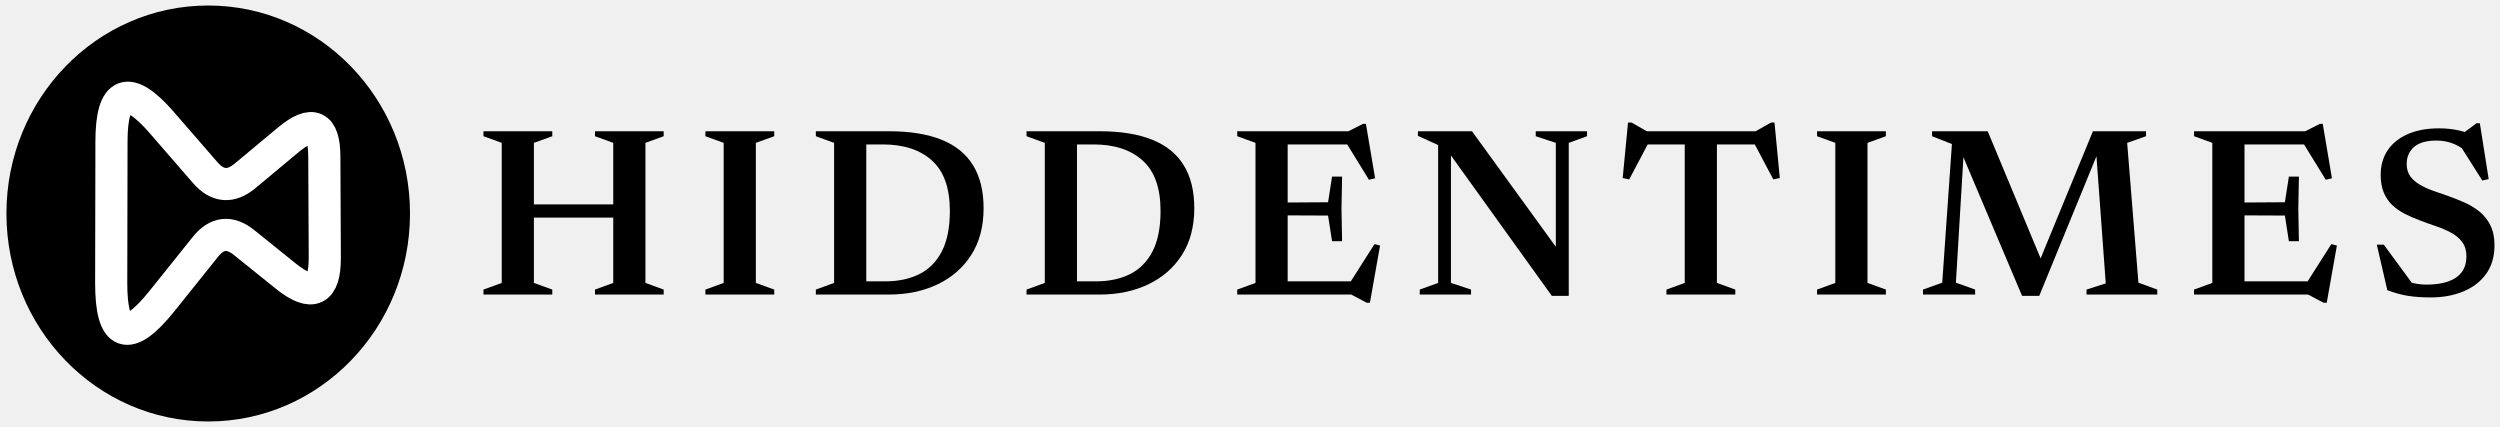
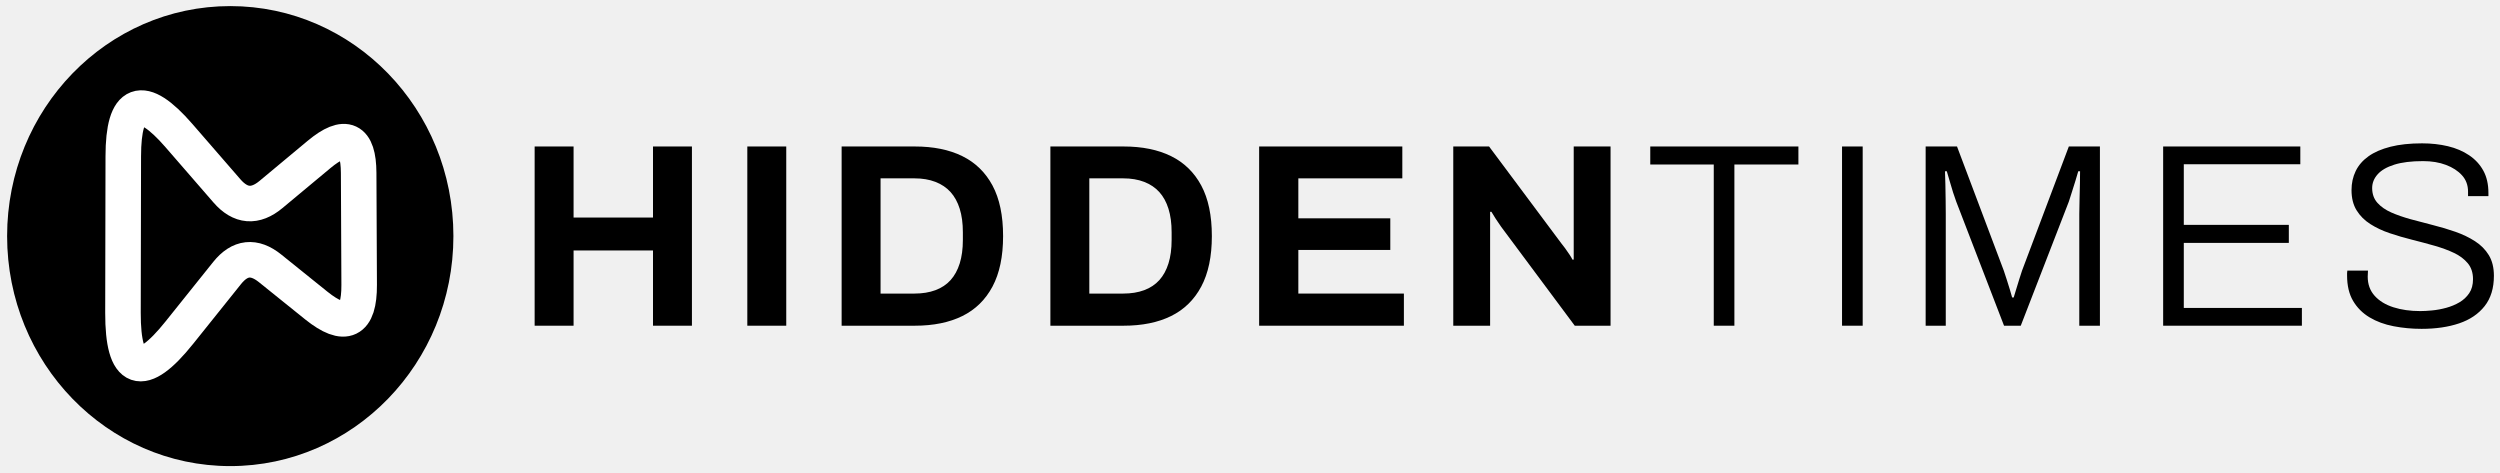
- <svg xmlns="http://www.w3.org/2000/svg" viewBox="0 -48.75 2722.54 465" role="img" aria-label="HiddenTimes" class="ht-logo" part="svg">
+ <svg xmlns="http://www.w3.org/2000/svg" viewBox="0 -48.75 2461.93 465" role="img" aria-label="HiddenTimes" class="ht-logo" part="svg">
  <g transform="translate(0 -71.5)">
    <g class="ht-mark" part="mark">
      <ellipse class="ht-circle" part="circle" cx="226.75" cy="255.25" rx="219.75" ry="226.5" fill="#000000" />
      <path class="ht-symbol" part="symbol" d="M121.4 176.75Q121.5 93.25 176.2 156.25L223.5 210.75Q243.5 233.75 266.9 214.25L314.2 174.85Q353 142.55 353.2 193.05L353.7 303.25Q354 357.75 311.5 323.65L265.9 286.95Q242.5 268.15 223.7 291.55L176.6 350.35Q121 419.85 121.1 330.85Z" fill="none" stroke-width="35" stroke-linejoin="round" stroke-linecap="round" pathLength="1" stroke="#FFFFFF" />
    </g>
  </g>
  <g class="ht-wordmark" part="wordmark" fill="#000000">
-     <path class="ht-letter" part="letter" style="--i:0" d="M581.43 106.83L581.43 259.36L601.45 266.6L601.45 272L526.5 272L526.5 266.6L546.39 259.36L546.39 106.83L526.5 99.58L526.5 94.18L601.45 94.18L601.45 99.58L581.43 106.83ZM702.87 106.83L702.87 259.36L722.76 266.6L722.76 272L647.95 272L647.95 266.6L667.84 259.36L667.84 106.83L647.95 99.58L647.95 94.18L722.76 94.18L722.76 99.58L702.87 106.83ZM687.72 188.23L561.67 188.23L561.67 173.87L687.72 173.87L687.72 188.23Z" />
-     <path class="ht-letter" part="letter" style="--i:1" d="M823.13 259.36L843.15 266.6L843.15 272L768.2 272L768.2 266.6L788.09 259.36L788.09 106.83L768.2 99.58L768.2 94.18L843.15 94.18L843.15 99.58L823.13 106.83L823.13 259.36Z" />
-     <path class="ht-letter" part="letter" style="--i:2" d="M1034.41 180.85L1034.41 180.85Q1034.41 143.71 1014.98 126.12Q995.55 108.54 961.43 108.54L961.43 108.54L925.74 108.54L923.5 94.18L967.89 94.18Q1002.4 94.18 1025.32 103.4Q1048.24 112.62 1059.69 131.26Q1071.15 149.9 1071.15 177.95L1071.15 177.95Q1071.15 207.85 1057.72 228.86Q1044.28 249.87 1020.97 260.94Q997.66 272 968.28 272L968.28 272L923.5 272L925.74 257.64L964.07 257.64Q985.28 257.64 1001.08 249.81Q1016.89 241.97 1025.65 225.04Q1034.41 208.12 1034.41 180.85ZM943.39 272L888.46 272L888.46 266.6L908.35 259.36L908.35 106.83L888.46 99.58L888.46 94.18L943.39 94.18L943.39 272Z" />
-     <path class="ht-letter" part="letter" style="--i:3" d="M1263.86 180.85L1263.86 180.85Q1263.86 143.71 1244.43 126.12Q1225 108.54 1190.88 108.54L1190.88 108.54L1155.19 108.54L1152.95 94.18L1197.34 94.18Q1231.85 94.18 1254.77 103.4Q1277.69 112.62 1289.14 131.26Q1300.6 149.9 1300.6 177.95L1300.6 177.95Q1300.6 207.85 1287.17 228.86Q1273.73 249.87 1250.42 260.94Q1227.11 272 1197.73 272L1197.73 272L1152.95 272L1155.19 257.64L1193.52 257.64Q1214.73 257.64 1230.53 249.81Q1246.34 241.97 1255.1 225.04Q1263.86 208.12 1263.86 180.85ZM1172.84 272L1117.91 272L1117.91 266.6L1137.8 259.36L1137.8 106.83L1117.91 99.58L1117.91 94.18L1172.84 94.18L1172.84 272Z" />
-     <path class="ht-letter" part="letter" style="--i:4" d="M1450.63 143.58L1461.56 143.58L1460.9 178.74L1461.56 213.91L1450.63 213.91L1446.28 185.99L1384.38 185.73L1384.38 171.9L1446.28 171.5L1450.63 143.58ZM1487.51 86.15L1497.52 145.42L1490.8 147L1464.06 103.53L1475 108.54L1383.19 108.54L1383.19 94.18L1468.41 94.18L1484.35 86.15L1487.51 86.15ZM1476.71 257.64L1467.88 262.65L1496.86 217.07L1502.92 218.65L1491.86 280.96L1488.43 280.96L1471.44 272L1383.19 272L1383.19 257.64L1476.71 257.64ZM1402.29 272L1347.36 272L1347.36 266.6L1367.25 259.36L1367.25 106.83L1347.36 99.58L1347.36 94.18L1402.29 94.18L1402.29 272Z" />
-     <path class="ht-letter" part="letter" style="--i:5" d="M1546.13 266.6L1566.15 259.36L1566.15 109.2L1544.15 99.19L1544.15 94.18L1603.03 94.18L1703.27 232.35L1694.31 241.71L1694.31 106.83L1672.44 99.58L1672.44 94.18L1728.29 94.18L1728.29 99.58L1708.4 106.83L1708.4 273.45L1689.96 273.45L1574.58 112.89L1580.11 108.28L1580.11 259.36L1601.98 266.6L1601.98 272L1546.13 272L1546.13 266.6Z" />
-     <path class="ht-letter" part="letter" style="--i:6" d="M1834.71 259.36L1834.71 102.22L1869.75 102.22L1869.75 259.36L1889.77 266.6L1889.77 272L1814.82 272L1814.82 266.6L1834.71 259.36ZM1909 104.72L1921.38 108.54L1781.1 108.54L1796.38 104.72L1774.25 146.61L1767.14 145.16L1772.94 84.7L1776.76 84.7L1798.23 96.95L1784.26 94.18L1918.35 94.18L1907.02 96.95L1928.63 84.7L1932.45 84.7L1938.24 145.16L1931.13 146.61L1909 104.72Z" />
-     <path class="ht-letter" part="letter" style="--i:7" d="M2033.73 259.36L2053.75 266.6L2053.75 272L1978.8 272L1978.8 266.6L1998.69 259.36L1998.69 106.83L1978.8 99.58L1978.8 94.18L2053.75 94.18L2053.75 99.58L2033.73 106.83L2033.73 259.36Z" />
-     <path class="ht-letter" part="letter" style="--i:8" d="M2316.52 106.83L2328.77 259.09L2349.31 266.6L2349.31 272L2272.26 272L2272.26 266.6L2293.2 259.88L2282.8 117.63L2284.51 117.89L2220.76 273.45L2202.06 273.45L2136.59 118.68L2138.44 118.42L2130.01 259.09L2150.95 266.6L2150.95 272L2094.18 272L2094.18 266.6L2115.12 259.09L2125.66 108.14L2104.06 99.58L2104.06 94.18L2164.65 94.18L2223.79 236.3L2220.76 236.3L2279.24 94.18L2337.07 94.18L2337.07 99.58L2316.52 106.83Z" />
-     <path class="ht-letter" part="letter" style="--i:9" d="M2492.63 143.58L2503.56 143.58L2502.9 178.74L2503.56 213.91L2492.63 213.91L2488.28 185.99L2426.38 185.73L2426.38 171.9L2488.28 171.5L2492.63 143.58ZM2529.51 86.15L2539.52 145.42L2532.8 147L2506.06 103.53L2517 108.54L2425.19 108.54L2425.19 94.18L2510.41 94.18L2526.35 86.15L2529.51 86.15ZM2518.71 257.64L2509.88 262.65L2538.86 217.07L2544.92 218.65L2533.86 280.96L2530.43 280.96L2513.44 272L2425.19 272L2425.19 257.64L2518.71 257.64ZM2444.29 272L2389.36 272L2389.36 266.6L2409.25 259.36L2409.25 106.83L2389.36 99.58L2389.36 94.18L2444.29 94.18L2444.29 272Z" />
-     <path class="ht-letter" part="letter" style="--i:10" d="M2700.47 101.69L2700.47 101.69L2680.45 97.74L2696.92 85.49L2700.6 85.49L2710.22 146.34L2703.24 147.79L2676.63 105.77L2684.54 115.13Q2677.29 109.59 2669.59 106.96Q2661.88 104.32 2653.45 104.32L2653.45 104.32Q2636.99 104.32 2628.95 111.31Q2620.92 118.29 2620.92 129.75L2620.92 129.75Q2620.92 137.65 2624.67 142.98Q2628.42 148.32 2634.88 152.14Q2641.33 155.96 2649.5 158.92Q2657.67 161.89 2666.62 164.91L2666.62 164.91Q2675.58 168.08 2684.4 172.03Q2693.23 175.98 2700.47 181.91Q2707.72 187.83 2712.13 196.72Q2716.54 205.61 2716.54 218.39L2716.54 218.39Q2716.54 236.83 2707.45 249.48Q2698.37 262.12 2682.63 268.64Q2666.89 275.16 2647 275.16L2647 275.16Q2633.3 275.16 2622.43 273.45Q2611.56 271.74 2599.84 267.26L2599.84 267.26L2588.38 217.73L2596.02 217.73L2632.51 267.39L2605.77 250.4Q2616.31 256.06 2624.67 258.63Q2633.03 261.2 2642.39 261.2L2642.39 261.2Q2656.87 261.2 2666.56 257.64Q2676.24 254.09 2681.11 247.24Q2685.98 240.39 2685.98 230.38L2685.98 230.38Q2685.98 221.03 2681.37 214.84Q2676.76 208.64 2669.26 204.63Q2661.75 200.61 2652.79 197.58Q2643.83 194.55 2635.27 191.26L2635.27 191.26Q2626.71 188.1 2618.94 184.15Q2611.17 180.19 2605.24 174.6Q2599.31 169 2595.96 160.96Q2592.6 152.93 2592.6 141.6L2592.6 141.6Q2592.6 126.19 2600.3 114.8Q2608.01 103.4 2622.3 97.21Q2636.59 91.02 2655.95 91.02L2655.95 91.02Q2668.33 91.02 2678.87 93.52Q2689.41 96.03 2700.47 101.69Z" />
+     <path class="ht-letter" part="letter" style="--i:0" d="M564.84 272L526.5 272L526.5 95.5L564.84 95.5L564.84 165.48L643.06 165.48L643.06 95.5L681.39 95.5L681.39 272L643.06 272L643.06 197.9L564.84 197.9L564.84 272Z" />
+     <path class="ht-letter" part="letter" style="--i:1" d="M774.28 272L735.94 272L735.94 95.5L774.28 95.5L774.28 272Z" />
+     <path class="ht-letter" part="letter" style="--i:2" d="M900.85 272L828.81 272L828.81 95.5L900.85 95.5Q928.38 95.5 947.68 105.02Q966.98 114.54 977.4 133.96Q987.82 153.39 987.82 183.75L987.82 183.75Q987.82 213.85 977.4 233.41Q966.98 252.96 947.68 262.48Q928.38 272 900.85 272L900.85 272ZM867.15 126.89L867.15 240.35L900.6 240.35Q912.18 240.35 921.18 237.01Q930.19 233.66 936.1 227.1Q942.02 220.54 945.11 210.64Q948.2 200.73 948.2 187.61L948.2 187.61L948.2 179.89Q948.2 166.77 945.11 156.86Q942.02 146.96 936.1 140.4Q930.19 133.84 921.18 130.36Q912.18 126.89 900.6 126.89L900.6 126.89L867.15 126.89Z" />
+     <path class="ht-letter" part="letter" style="--i:3" d="M1106.43 272L1034.39 272L1034.39 95.5L1106.43 95.5Q1133.96 95.5 1153.26 105.02Q1172.56 114.54 1182.98 133.96Q1193.4 153.39 1193.4 183.75L1193.4 183.75Q1193.4 213.85 1182.98 233.41Q1172.56 252.96 1153.26 262.48Q1133.96 272 1106.43 272L1106.43 272ZM1072.73 126.89L1072.73 240.35L1106.18 240.35Q1117.76 240.35 1126.76 237.01Q1135.77 233.66 1141.68 227.1Q1147.6 220.54 1150.69 210.64Q1153.78 200.73 1153.78 187.61L1153.78 187.61L1153.78 179.89Q1153.78 166.77 1150.69 156.86Q1147.6 146.96 1141.68 140.4Q1135.77 133.84 1126.76 130.36Q1117.76 126.89 1106.18 126.89L1106.18 126.89L1072.73 126.89Z" />
+     <path class="ht-letter" part="letter" style="--i:4" d="M1382.51 272L1239.97 272L1239.97 95.5L1380.97 95.5L1380.97 126.89L1278.57 126.89L1278.57 166.25L1369.13 166.25L1369.13 197.39L1278.57 197.39L1278.57 240.35L1382.51 240.35L1382.51 272Z" />
+     <path class="ht-letter" part="letter" style="--i:5" d="M1467.42 272L1431.14 272L1431.14 95.5L1466.39 95.5L1537.4 190.7Q1538.95 192.5 1541.26 195.71Q1543.58 198.93 1545.64 202.02Q1547.7 205.1 1548.47 206.91L1548.47 206.91L1549.75 206.91Q1549.75 202.53 1549.75 198.29Q1549.75 194.04 1549.75 190.7L1549.75 190.7L1549.75 95.5L1586.03 95.5L1586.03 272L1550.78 272L1478.23 174.49Q1475.65 170.89 1472.82 166.51Q1469.99 162.14 1468.71 159.82L1468.71 159.82L1467.42 159.82Q1467.42 163.68 1467.42 167.41Q1467.42 171.14 1467.42 174.49L1467.42 174.49L1467.42 272Z" />
+     <path class="ht-letter" part="letter" style="--i:6" d="M1707.98 272L1687.66 272L1687.66 113.25L1625.14 113.25L1625.14 95.5L1771.02 95.5L1771.02 113.25L1707.98 113.25L1707.98 272Z" />
+     <path class="ht-letter" part="letter" style="--i:7" d="M1834.32 272L1813.99 272L1813.99 95.5L1834.32 95.5L1834.32 272Z" />
+     <path class="ht-letter" part="letter" style="--i:8" d="M1916.14 272L1896.33 272L1896.33 95.5L1927.21 95.5L1973.26 217.71Q1974.81 222.09 1976.35 227.1Q1977.89 232.12 1979.31 236.62Q1980.72 241.13 1981.5 244.21L1981.5 244.21L1983.04 244.21Q1984.07 240.61 1985.61 235.72Q1987.16 230.83 1988.57 226.07Q1989.99 221.31 1991.27 217.71L1991.27 217.71L2037.33 95.5L2067.94 95.5L2067.94 272L2047.62 272L2047.62 162.14Q2047.62 155.71 2047.88 147.6Q2048.13 139.5 2048.26 131.78Q2048.39 124.06 2048.39 119.94L2048.39 119.94L2046.59 119.94Q2045.56 123.8 2043.89 129.08Q2042.22 134.35 2040.54 139.75Q2038.87 145.16 2037.33 149.79L2037.33 149.79L1989.99 272L1973.52 272L1926.44 149.79Q1924.89 145.67 1923.35 140.78Q1921.8 135.89 1920.26 130.49Q1918.72 125.09 1917.17 119.94L1917.17 119.94L1915.37 119.94Q1915.63 125.09 1915.76 132.81Q1915.89 140.53 1916.02 148.24Q1916.14 155.96 1916.14 162.14L1916.14 162.14L1916.14 272Z" />
+     <path class="ht-letter" part="letter" style="--i:9" d="M2266.83 272L2130.21 272L2130.21 95.5L2265.29 95.5L2265.29 113L2150.54 113L2150.54 172.69L2253.97 172.69L2253.97 190.44L2150.54 190.44L2150.54 254.5L2266.83 254.5L2266.83 272Z" />
+     <path class="ht-letter" part="letter" style="--i:10" d="M2384.67 275.09L2384.67 275.09Q2370.51 275.09 2357.14 272.51Q2343.76 269.94 2333.46 263.77Q2323.17 257.59 2317.26 247.56Q2311.34 237.52 2311.34 222.6L2311.34 222.6Q2311.34 221.31 2311.34 220.16Q2311.34 219 2311.6 217.71L2311.6 217.71L2331.92 217.71Q2331.92 218.74 2331.79 220.54Q2331.66 222.34 2331.66 223.63L2331.66 223.63Q2331.66 234.95 2338.48 242.54Q2345.3 250.13 2357.01 253.86Q2368.71 257.59 2383.38 257.59L2383.38 257.59Q2388.27 257.59 2395.09 256.95Q2401.9 256.31 2408.98 254.38Q2416.05 252.45 2421.97 248.97Q2427.89 245.5 2431.62 239.97Q2435.35 234.44 2435.35 226.2L2435.35 226.2Q2435.35 216.68 2430.21 210.51Q2425.06 204.33 2416.7 200.35Q2408.34 196.36 2397.53 193.27Q2386.72 190.18 2375.4 187.35Q2364.08 184.52 2353.4 180.92Q2342.73 177.32 2334.24 171.91Q2325.75 166.51 2320.73 158.41Q2315.71 150.3 2315.71 138.47L2315.71 138.47Q2315.71 128.18 2319.83 119.69Q2323.95 111.19 2332.44 105.15Q2340.93 99.1 2354.05 95.76Q2367.17 92.41 2385.18 92.41L2385.18 92.41Q2398.82 92.41 2410.65 95.24Q2422.49 98.07 2431.49 104.12Q2440.5 110.17 2445.51 119.3Q2450.53 128.43 2450.53 141.3L2450.53 141.3L2450.53 144.38L2430.46 144.38L2430.46 140.01Q2430.46 130.49 2424.55 123.93Q2418.63 117.37 2408.72 113.64Q2398.82 109.91 2386.21 109.91L2386.21 109.91Q2368.97 109.91 2357.91 113.38Q2346.84 116.85 2341.44 122.9Q2336.04 128.95 2336.04 136.41L2336.04 136.41Q2336.04 145.16 2341.18 150.95Q2346.33 156.73 2354.82 160.47Q2363.31 164.2 2373.99 167.15Q2384.67 170.11 2395.99 172.94Q2407.31 175.77 2417.98 179.5Q2428.66 183.24 2437.28 188.77Q2445.9 194.3 2450.92 202.53Q2455.93 210.77 2455.93 222.86L2455.93 222.86Q2455.93 241.13 2446.8 252.7Q2437.67 264.28 2421.71 269.68Q2405.76 275.09 2384.67 275.09Z" />
  </g>
</svg>
